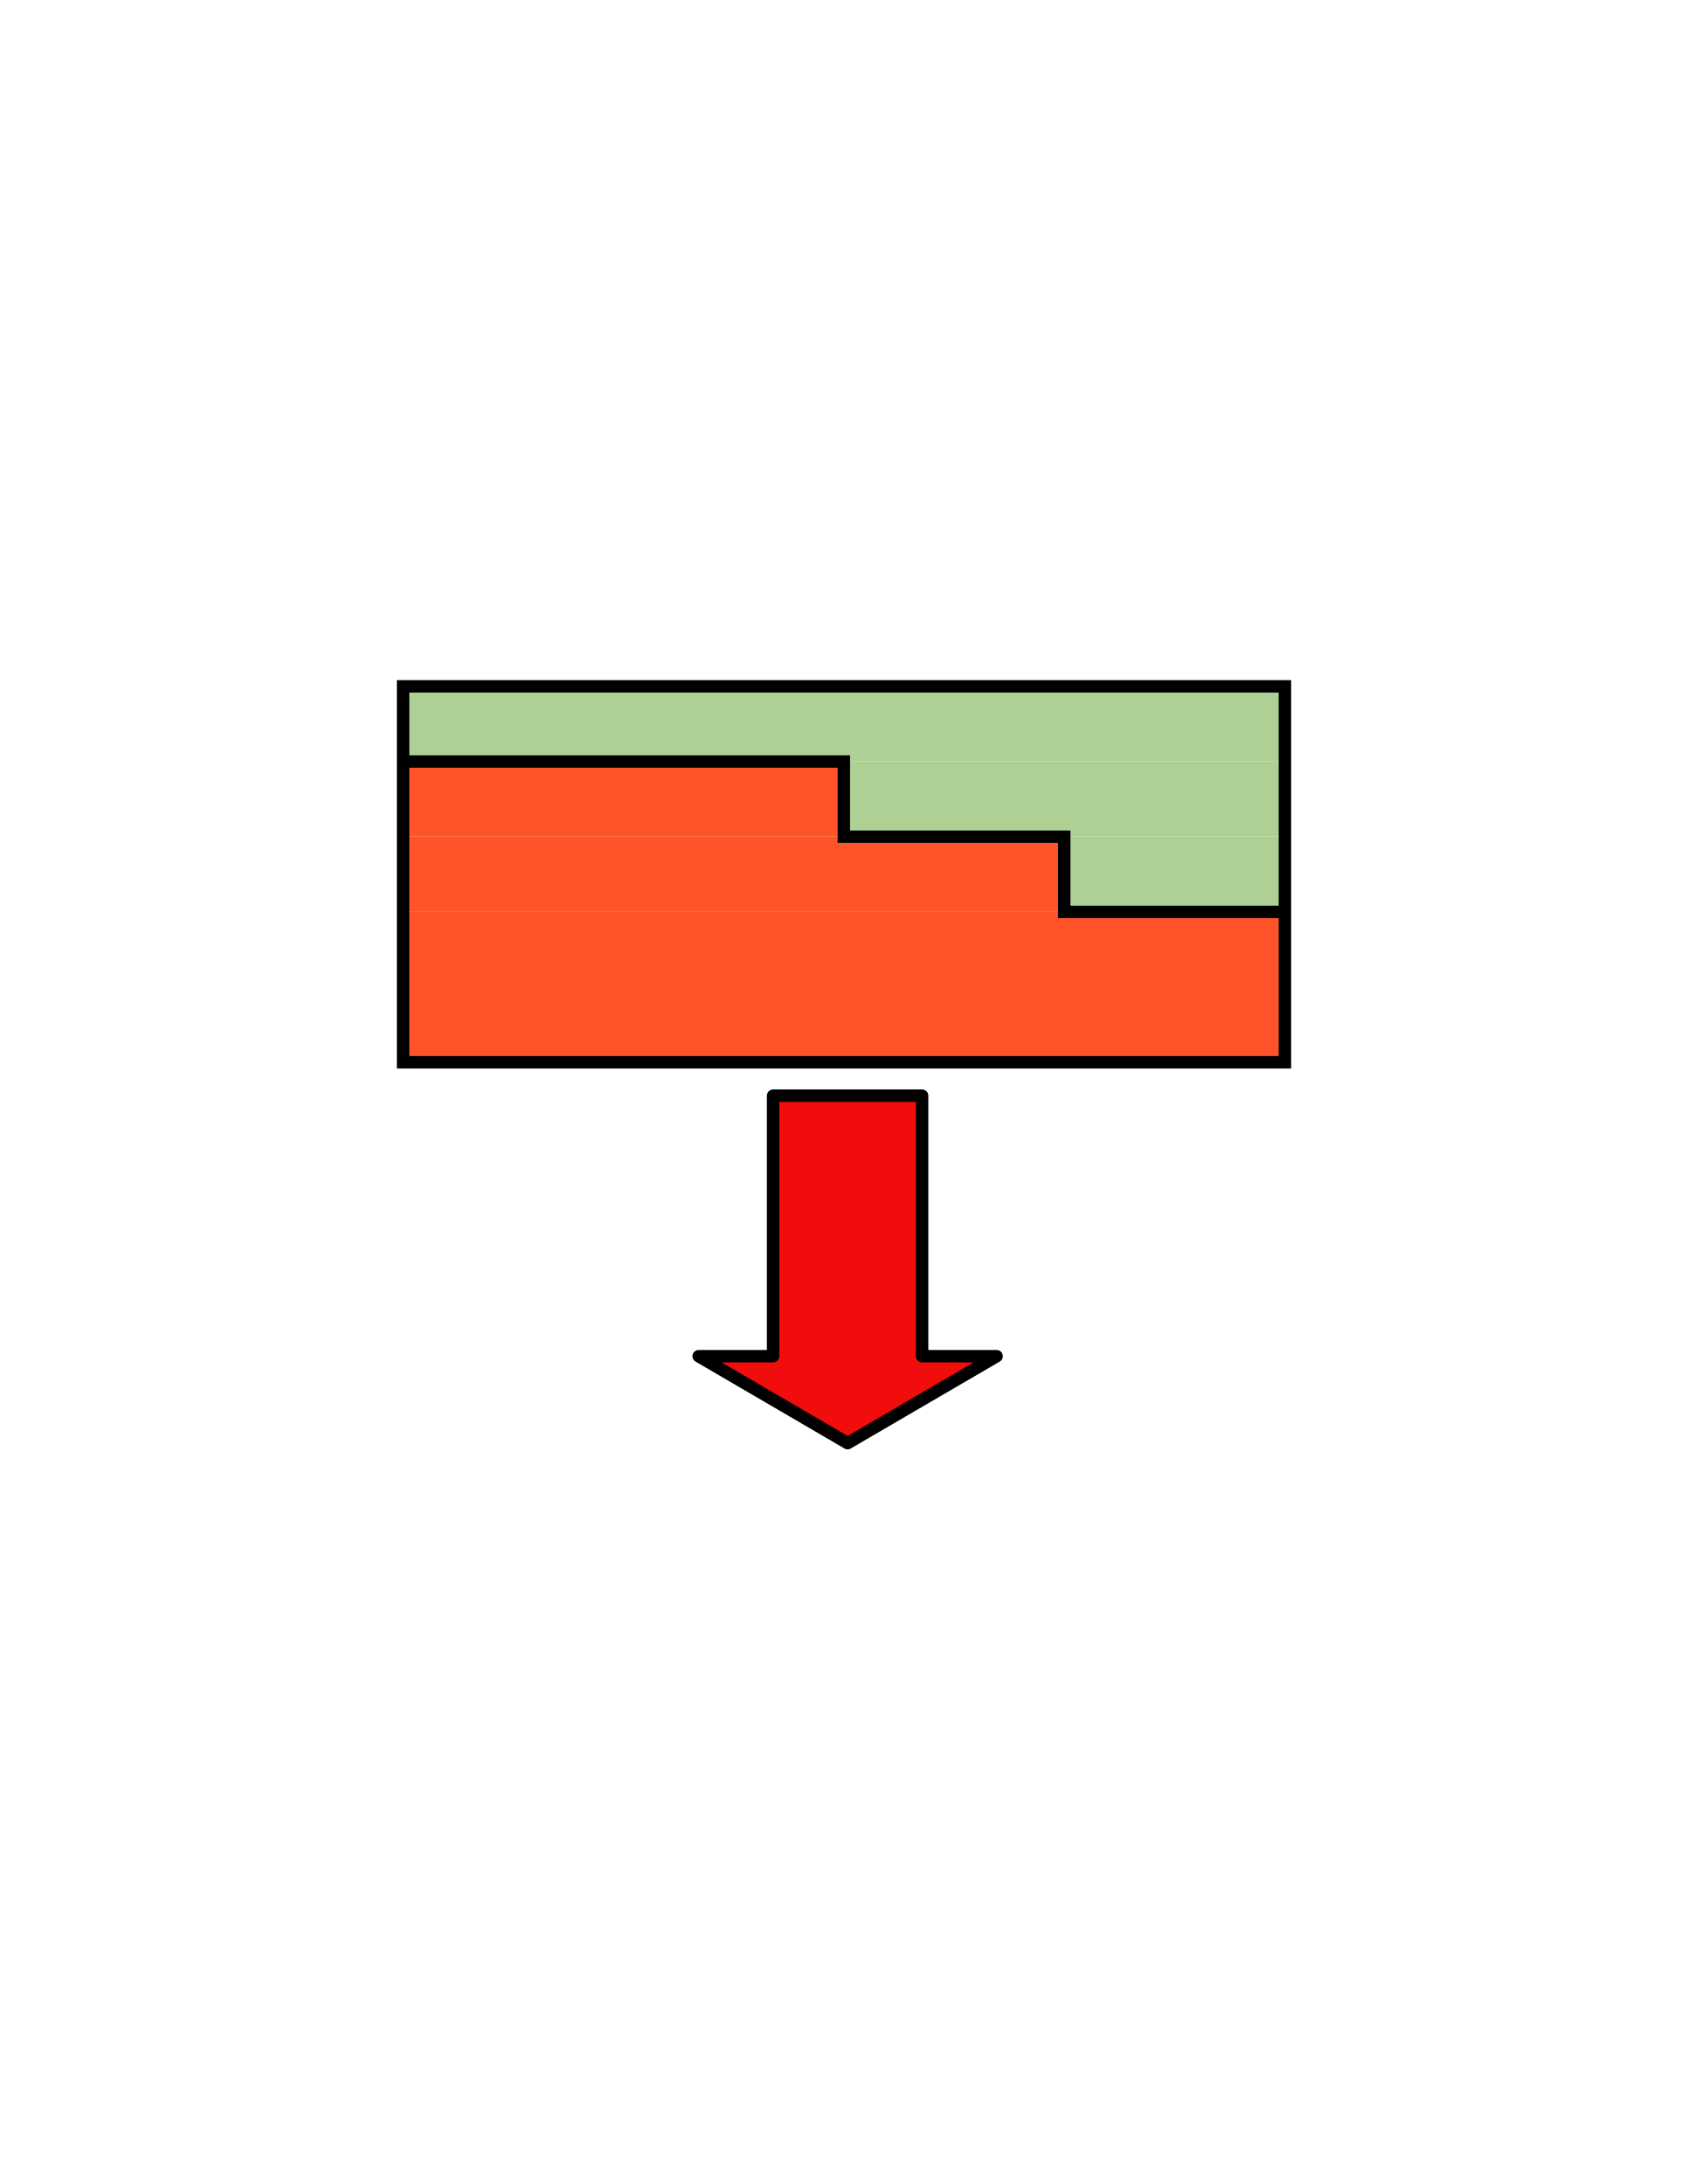
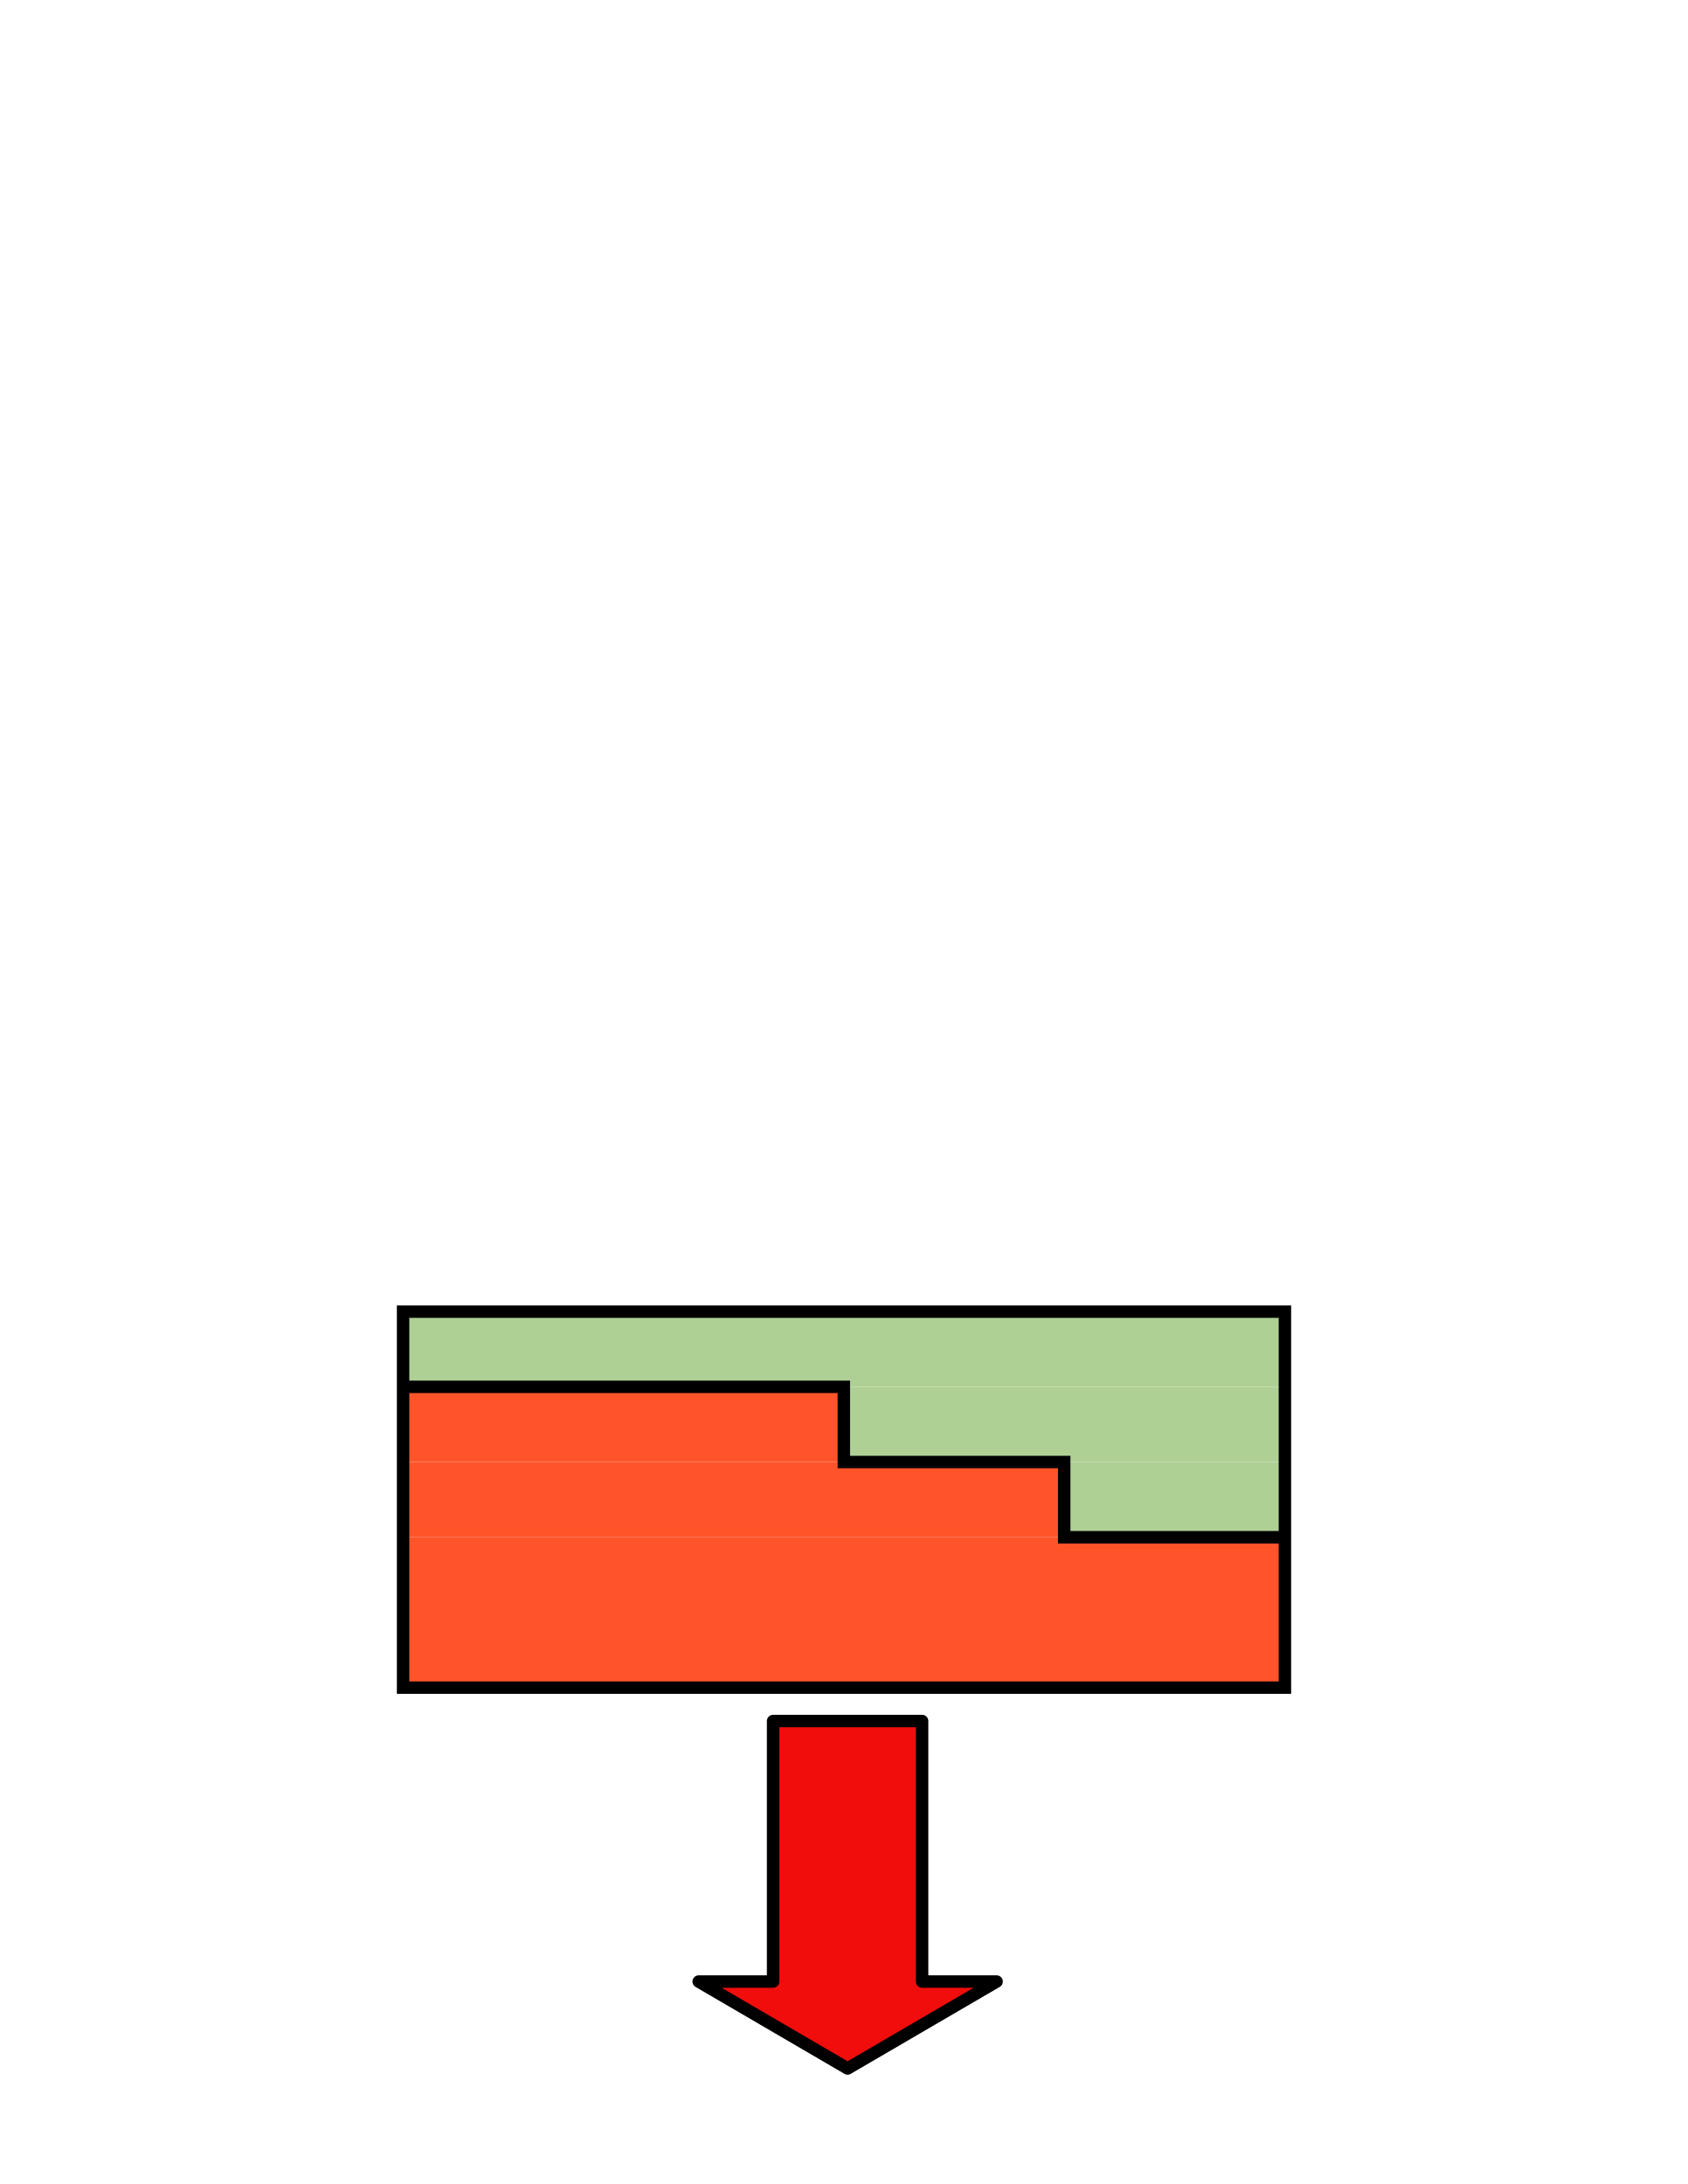
<svg xmlns="http://www.w3.org/2000/svg" xml:space="preserve" width="816" height="1056" fill-rule="evenodd" stroke-linejoin="round" stroke-width="28.222" preserveAspectRatio="xMidYMid" version="1.2" viewBox="0 0 21590 27940">
  <defs class="ClipPathGroup">
    <clipPath id="a" clipPathUnits="userSpaceOnUse">
      <path d="M0 0h21590v27940H0z" />
    </clipPath>
  </defs>
  <g class="SlideGroup">
    <g class="Slide" clip-path="url(#a)">
      <g class="Page">
        <g class="com.sun.star.drawing.CustomShape">
-           <path fill="none" d="M8857 13937h3972v4606H8857z" class="BoundingBox" />
-           <path fill="#F10D0C" d="M9889 14017v3333h-952l1905 1112 1906-1112h-953v-3333H9889Z" />
-           <path fill="none" stroke="#000" stroke-width="159" d="M9889 14017v3333h-952l1905 1112 1906-1112h-953v-3333H9889Z" />
+           <path fill="none" d="M8857 21937h3972v4606H8857z" class="BoundingBox" />
+           <path fill="#F10D0C" d="M9889 22017v3333h-952l1905 1112 1906-1112h-953v-3333H9889Z" />
+           <path fill="none" stroke="#000" stroke-width="159" d="M9889 22017v3333h-952l1905 1112 1906-1112h-953v-3333H9889Z" />
        </g>
        <g class="com.sun.star.drawing.TableShape">
-           <path fill="none" d="M4997 8621h11599v5129H4997z" class="BoundingBox" />
-           <path fill="#AFD095" d="M5156 8780h2819v962H5156v-962ZM7975 8780h2819v962H7975v-962ZM10794 8780h2819v962h-2819v-962ZM13613 8780h2823v962h-2823v-962Z" />
-           <path fill="#FF5429" d="M5156 9742h2819v962H5156v-962ZM7975 9742h2819v962H7975v-962Z" />
-           <path fill="#AFD095" d="M10794 9742h2819v962h-2819v-962ZM13613 9742h2823v962h-2823v-962Z" />
-           <path fill="#FF5429" d="M5156 10704h2819v962H5156v-962ZM7975 10704h2819v962H7975v-962ZM10794 10704h2819v962h-2819v-962Z" />
-           <path fill="#AFD095" d="M13613 10704h2823v962h-2823v-962Z" />
-           <path fill="#FF5429" d="M5156 11666h2819v962H5156v-962ZM7975 11666h2819v962H7975v-962ZM10794 11666h2819v962h-2819v-962ZM13613 11666h2823v962h-2823v-962ZM5156 12628h2819v962H5156v-962ZM7975 12628h2819v962H7975v-962ZM10794 12628h2819v962h-2819v-962ZM13613 12628h2823v962h-2823v-962Z" />
-           <path fill="none" stroke="#000" stroke-width="159" d="M5077 8780h11438M5156 8701v4968M16436 8701v4968M5077 9742h5796M10794 9663v1120M10715 10704h2977M13613 10625v1120M13534 11666h2981M5077 13590h11438" />
+           <path fill="none" d="M4997 16621h11599v5129H4997z" class="BoundingBox" />
+           <path fill="#AFD095" d="M5156 16780h2819v962H5156v-962ZM7975 16780h2819v962H7975v-962ZM10794 16780h2819v962h-2819v-962ZM13613 16780h2823v962h-2823v-962Z" />
+           <path fill="#FF5429" d="M5156 17742h2819v962H5156v-962ZM7975 17742h2819v962H7975v-962Z" />
+           <path fill="#AFD095" d="M10794 17742h2819v962h-2819v-962ZM13613 17742h2823v962h-2823v-962Z" />
+           <path fill="#FF5429" d="M5156 18704h2819v962H5156v-962ZM7975 18704h2819v962H7975v-962ZM10794 18704h2819v962h-2819v-962Z" />
+           <path fill="#AFD095" d="M13613 18704h2823v962h-2823v-962Z" />
+           <path fill="#FF5429" d="M5156 19666h2819v962H5156v-962ZM7975 19666h2819v962H7975v-962ZM10794 19666h2819v962h-2819v-962ZM13613 19666h2823v962h-2823v-962ZM5156 20628h2819v962H5156v-962ZM7975 20628h2819v962H7975v-962ZM10794 20628h2819v962h-2819v-962ZM13613 20628h2823v962h-2823v-962Z" />
+           <path fill="none" stroke="#000" stroke-width="159" d="M5077 16780h11438M5156 16701v4968M16436 16701v4968M5077 17742h5796M10794 17663v1120M10715 18704h2977M13613 18625v1120M13534 19666h2981M5077 21590h11438" />
        </g>
      </g>
    </g>
  </g>
</svg>
